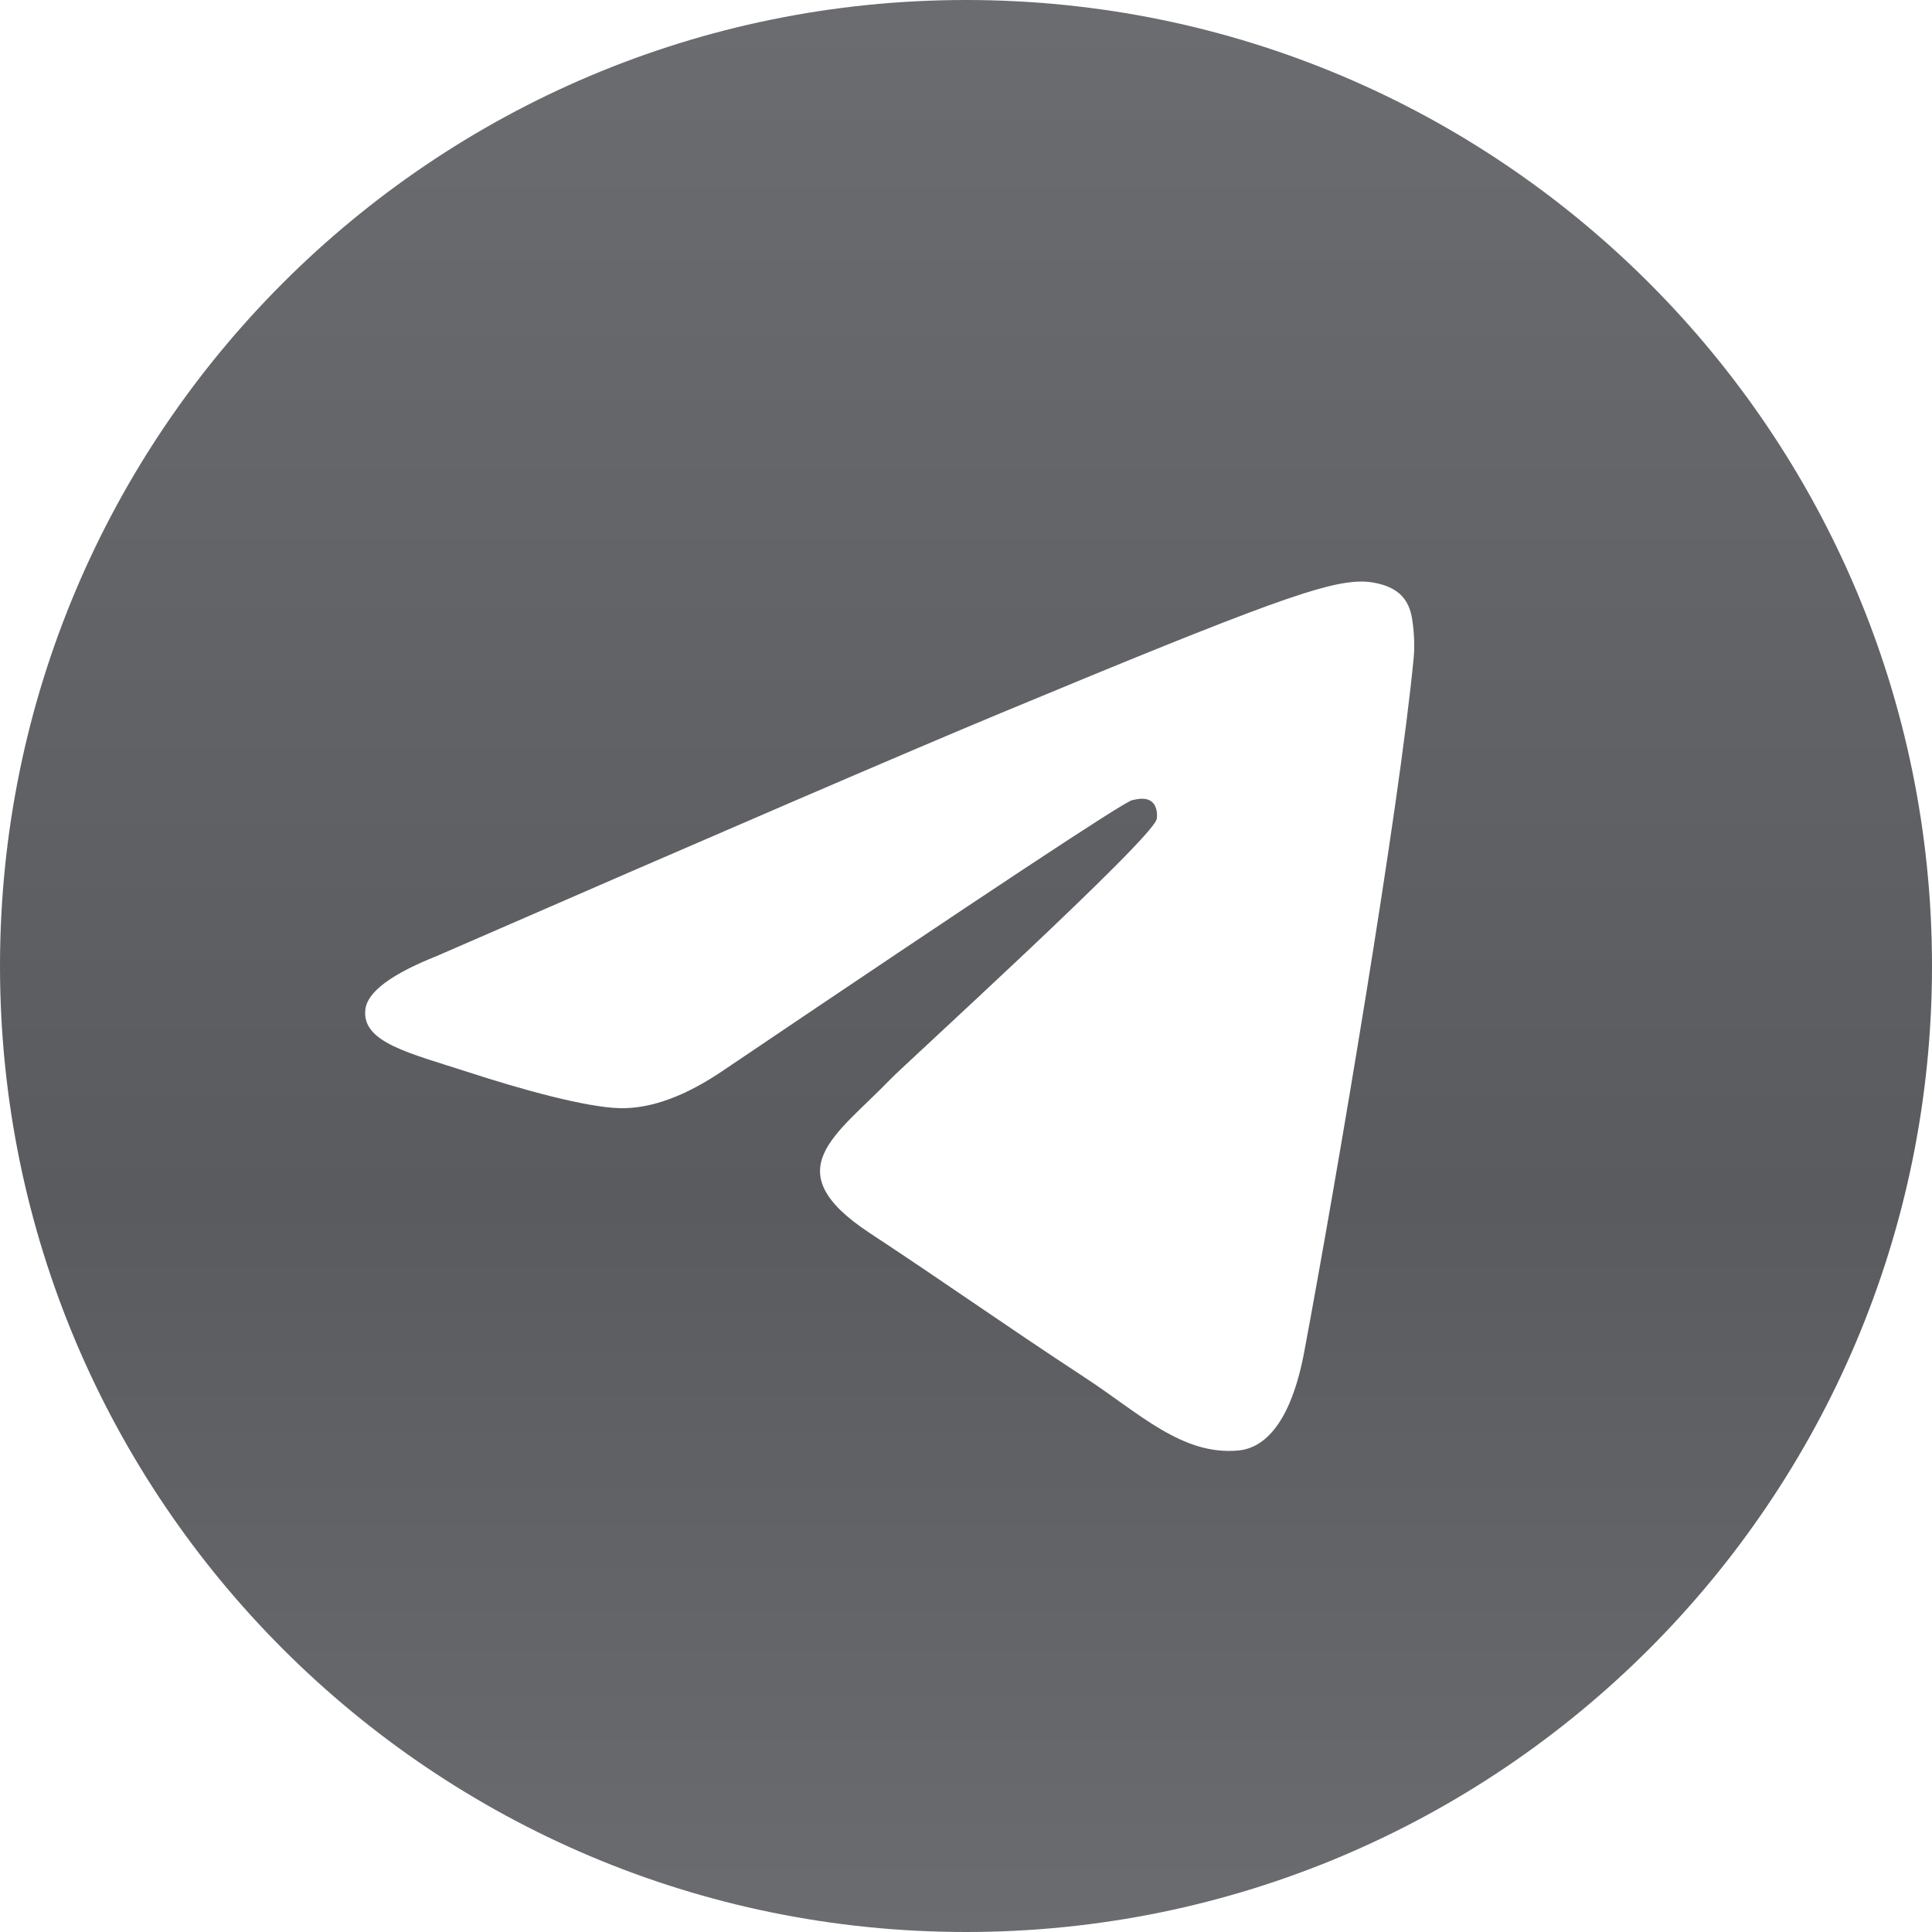
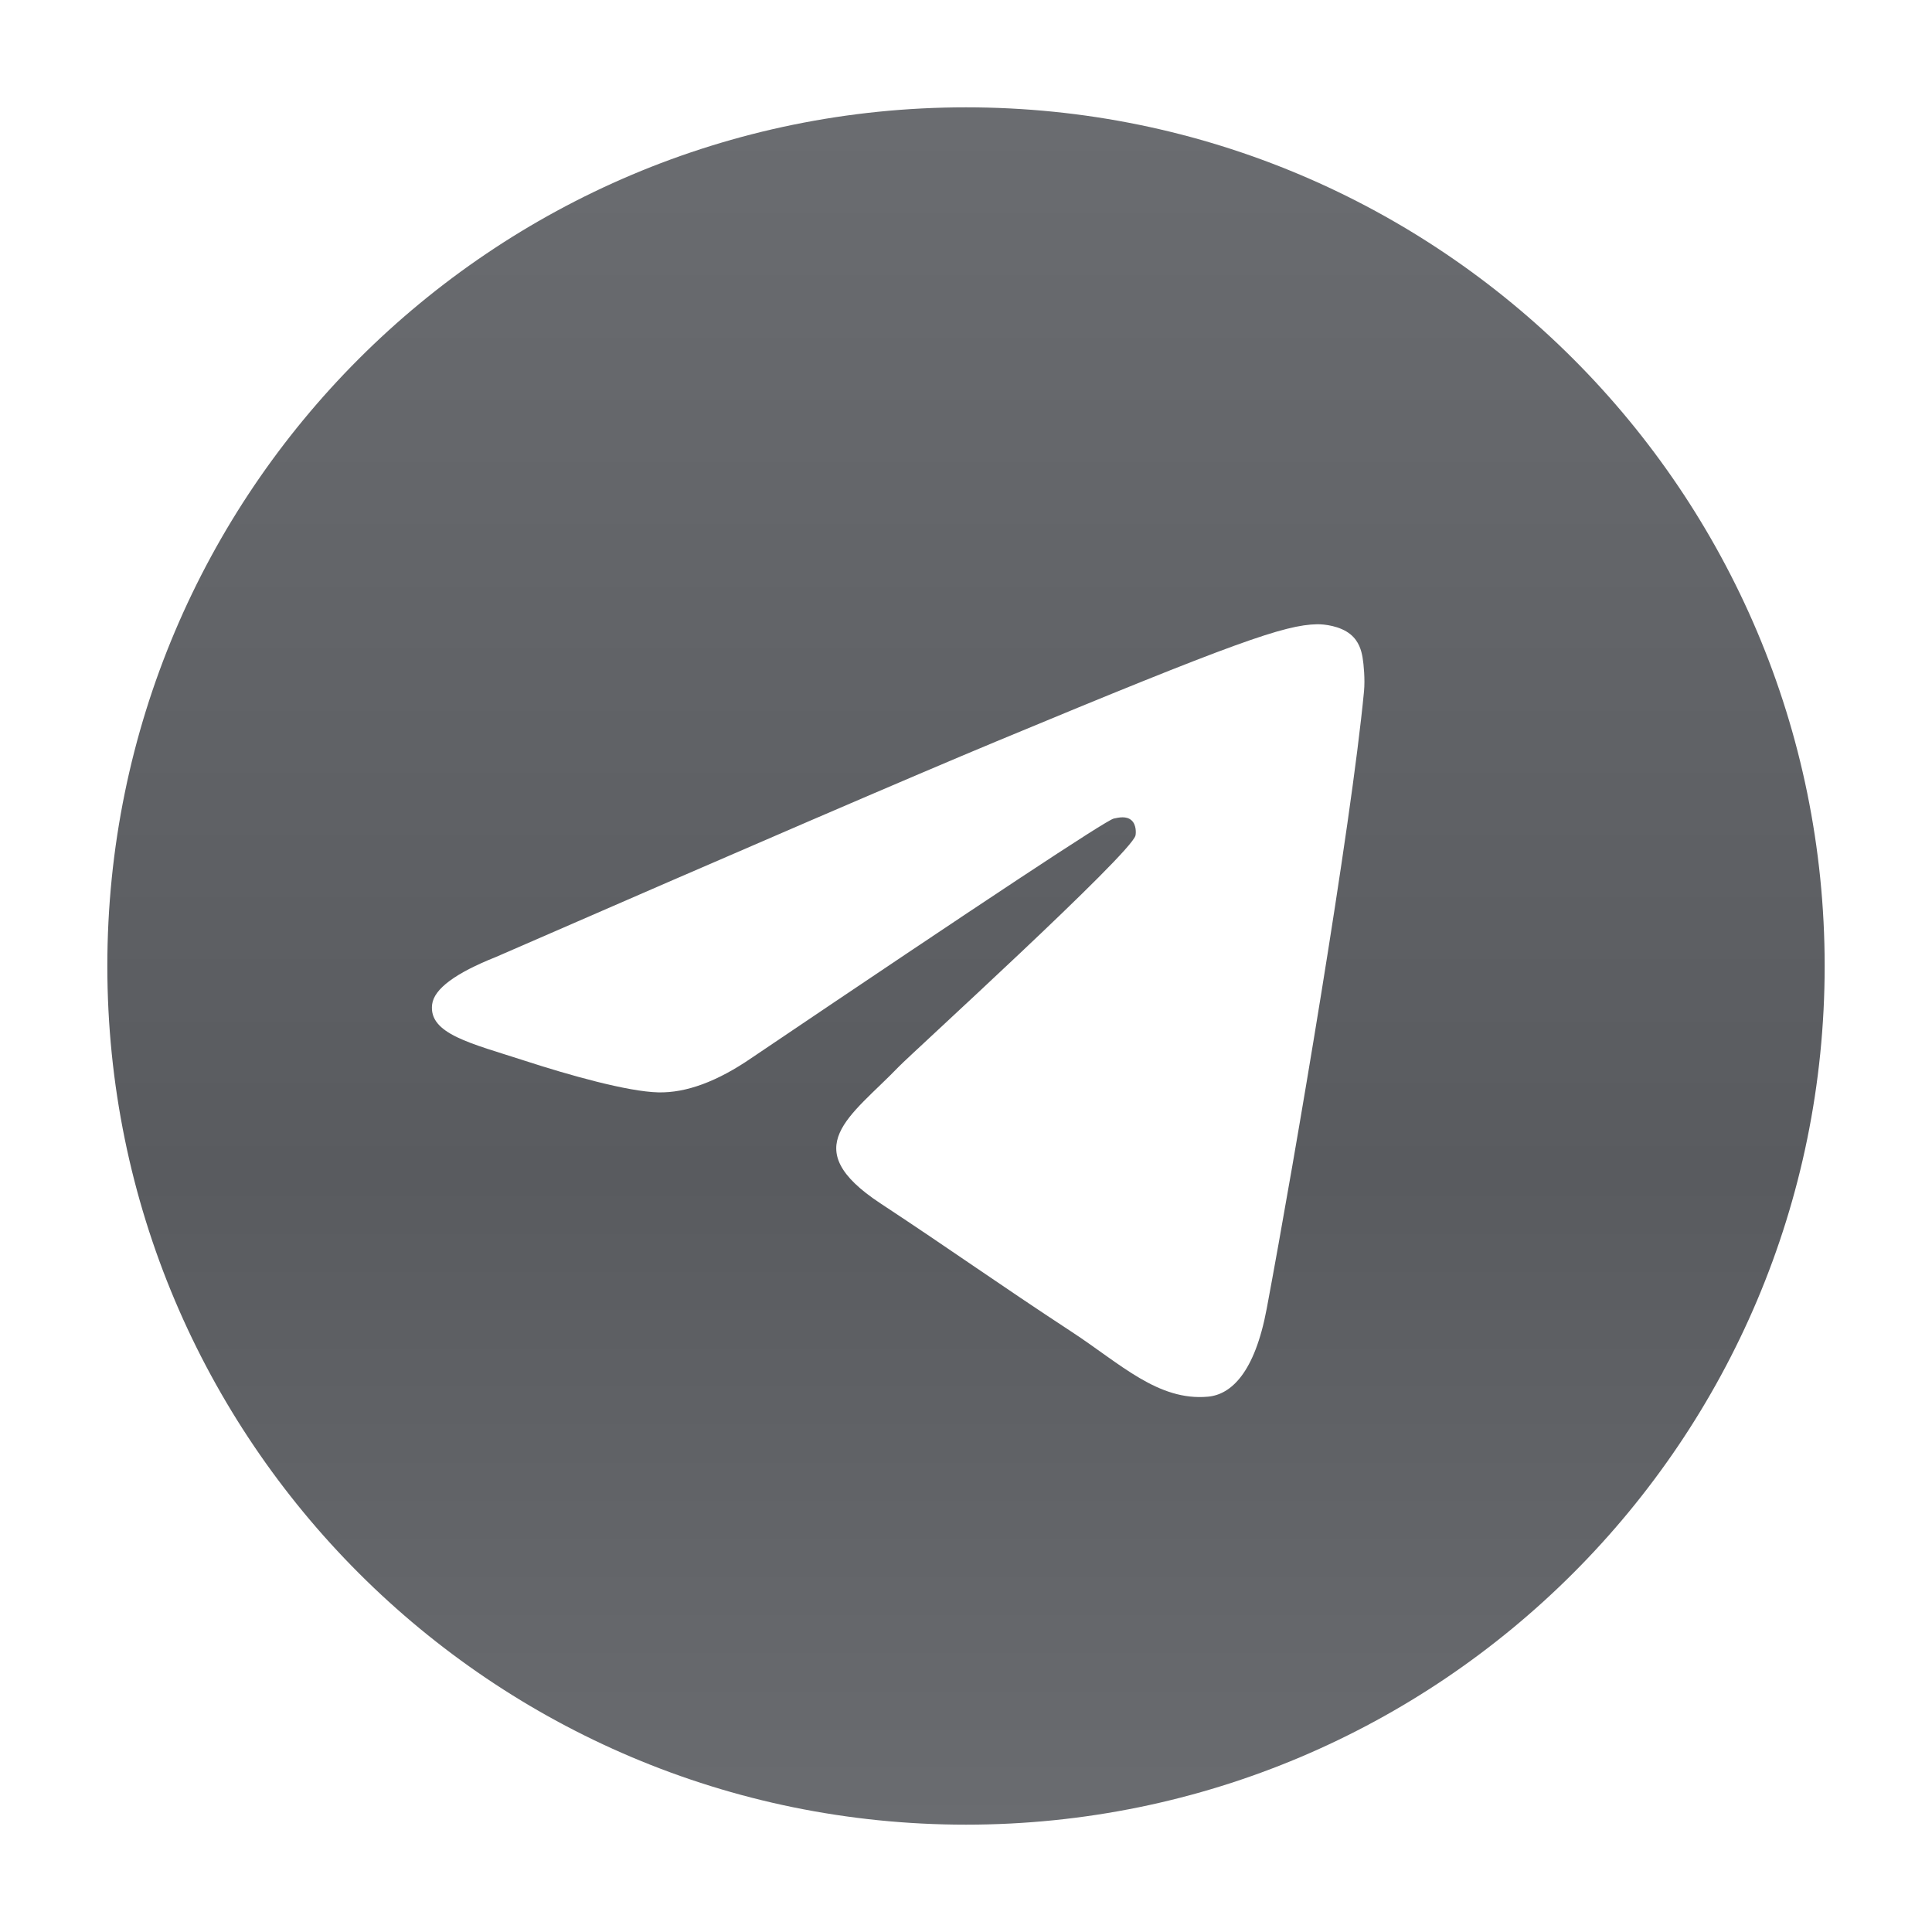
- <svg xmlns="http://www.w3.org/2000/svg" id="Layer_1" version="1.1" viewBox="0 0 1000 1000">
+ <svg xmlns="http://www.w3.org/2000/svg" id="Layer_1" version="1.1" viewBox="-62.5 -62.5 1125 1125" preserveAspectRatio="xMidYMid meet">
  <defs>
    <linearGradient id="linear-gradient" x1="500" y1="1000" x2="500" y2="7.417" gradientUnits="userSpaceOnUse">
      <stop offset="0" stop-color="#6a6c70" />
      <stop offset=".38" stop-color="#595b5f" />
      <stop offset="1" stop-color="#6a6c70" />
    </linearGradient>
  </defs>
  <path d="M500,0C223.858,0,0,223.858,0,500s223.858,500,500,500,500-223.858,500-500S776.142,0,500,0ZM731.759,340.041c-7.525,79.062-40.084,270.924-56.648,359.475-7.009,37.469-20.81,50.032-34.17,51.262-29.036,2.672-51.084-19.189-79.207-37.624-44.007-28.847-68.867-46.804-111.583-74.953-49.366-32.531-17.364-50.411,10.769-79.631,7.363-7.647,135.296-124.012,137.772-134.568.31-1.32.597-6.241-2.326-8.84-2.924-2.599-7.239-1.71-10.352-1.003-4.414,1.002-74.715,47.468-210.903,139.399-19.955,13.702-38.029,20.379-54.223,20.029-17.853-.386-52.194-10.094-77.723-18.393-31.313-10.178-56.199-15.56-54.032-32.846,1.129-9.004,13.528-18.212,37.197-27.624,145.76-63.505,242.956-105.372,291.589-125.6,138.855-57.755,167.708-67.787,186.514-68.119,4.136-.073,13.384.952,19.375,5.813,5.058,4.104,6.45,9.649,7.116,13.541.666,3.891,1.495,12.756.836,19.683Z" fill="url(#linear-gradient)" fill-rule="evenodd" />
</svg>
